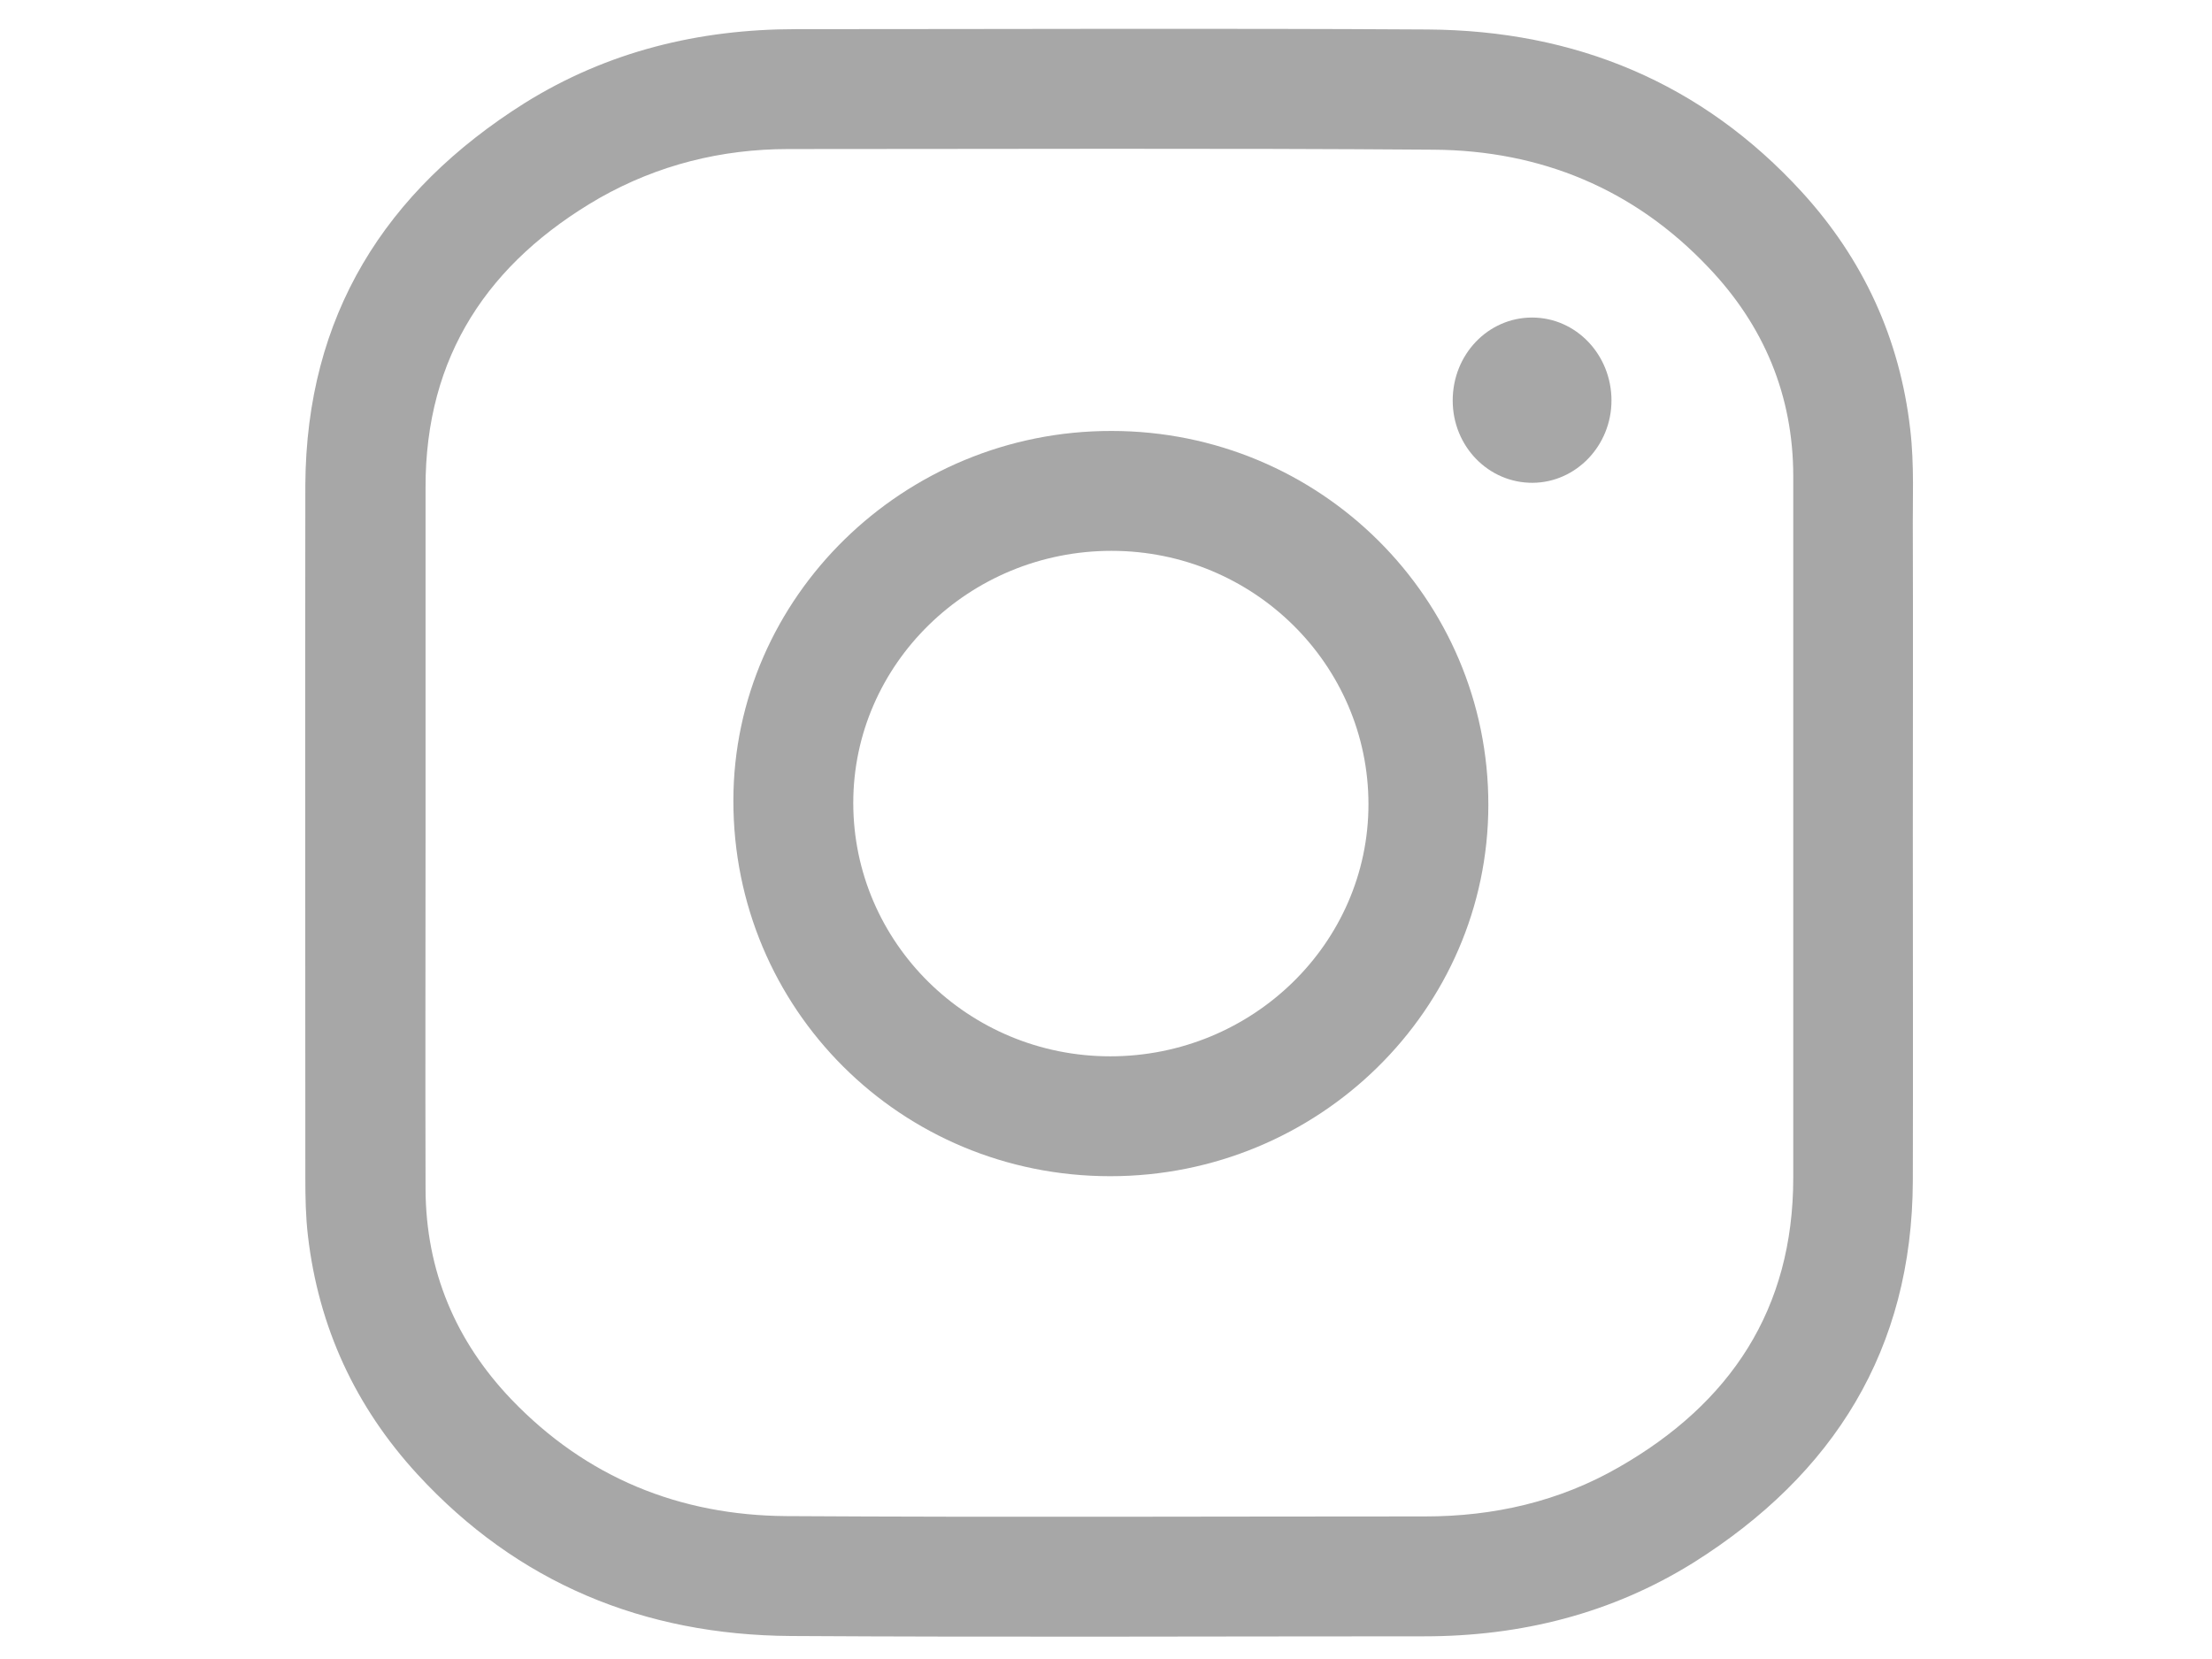
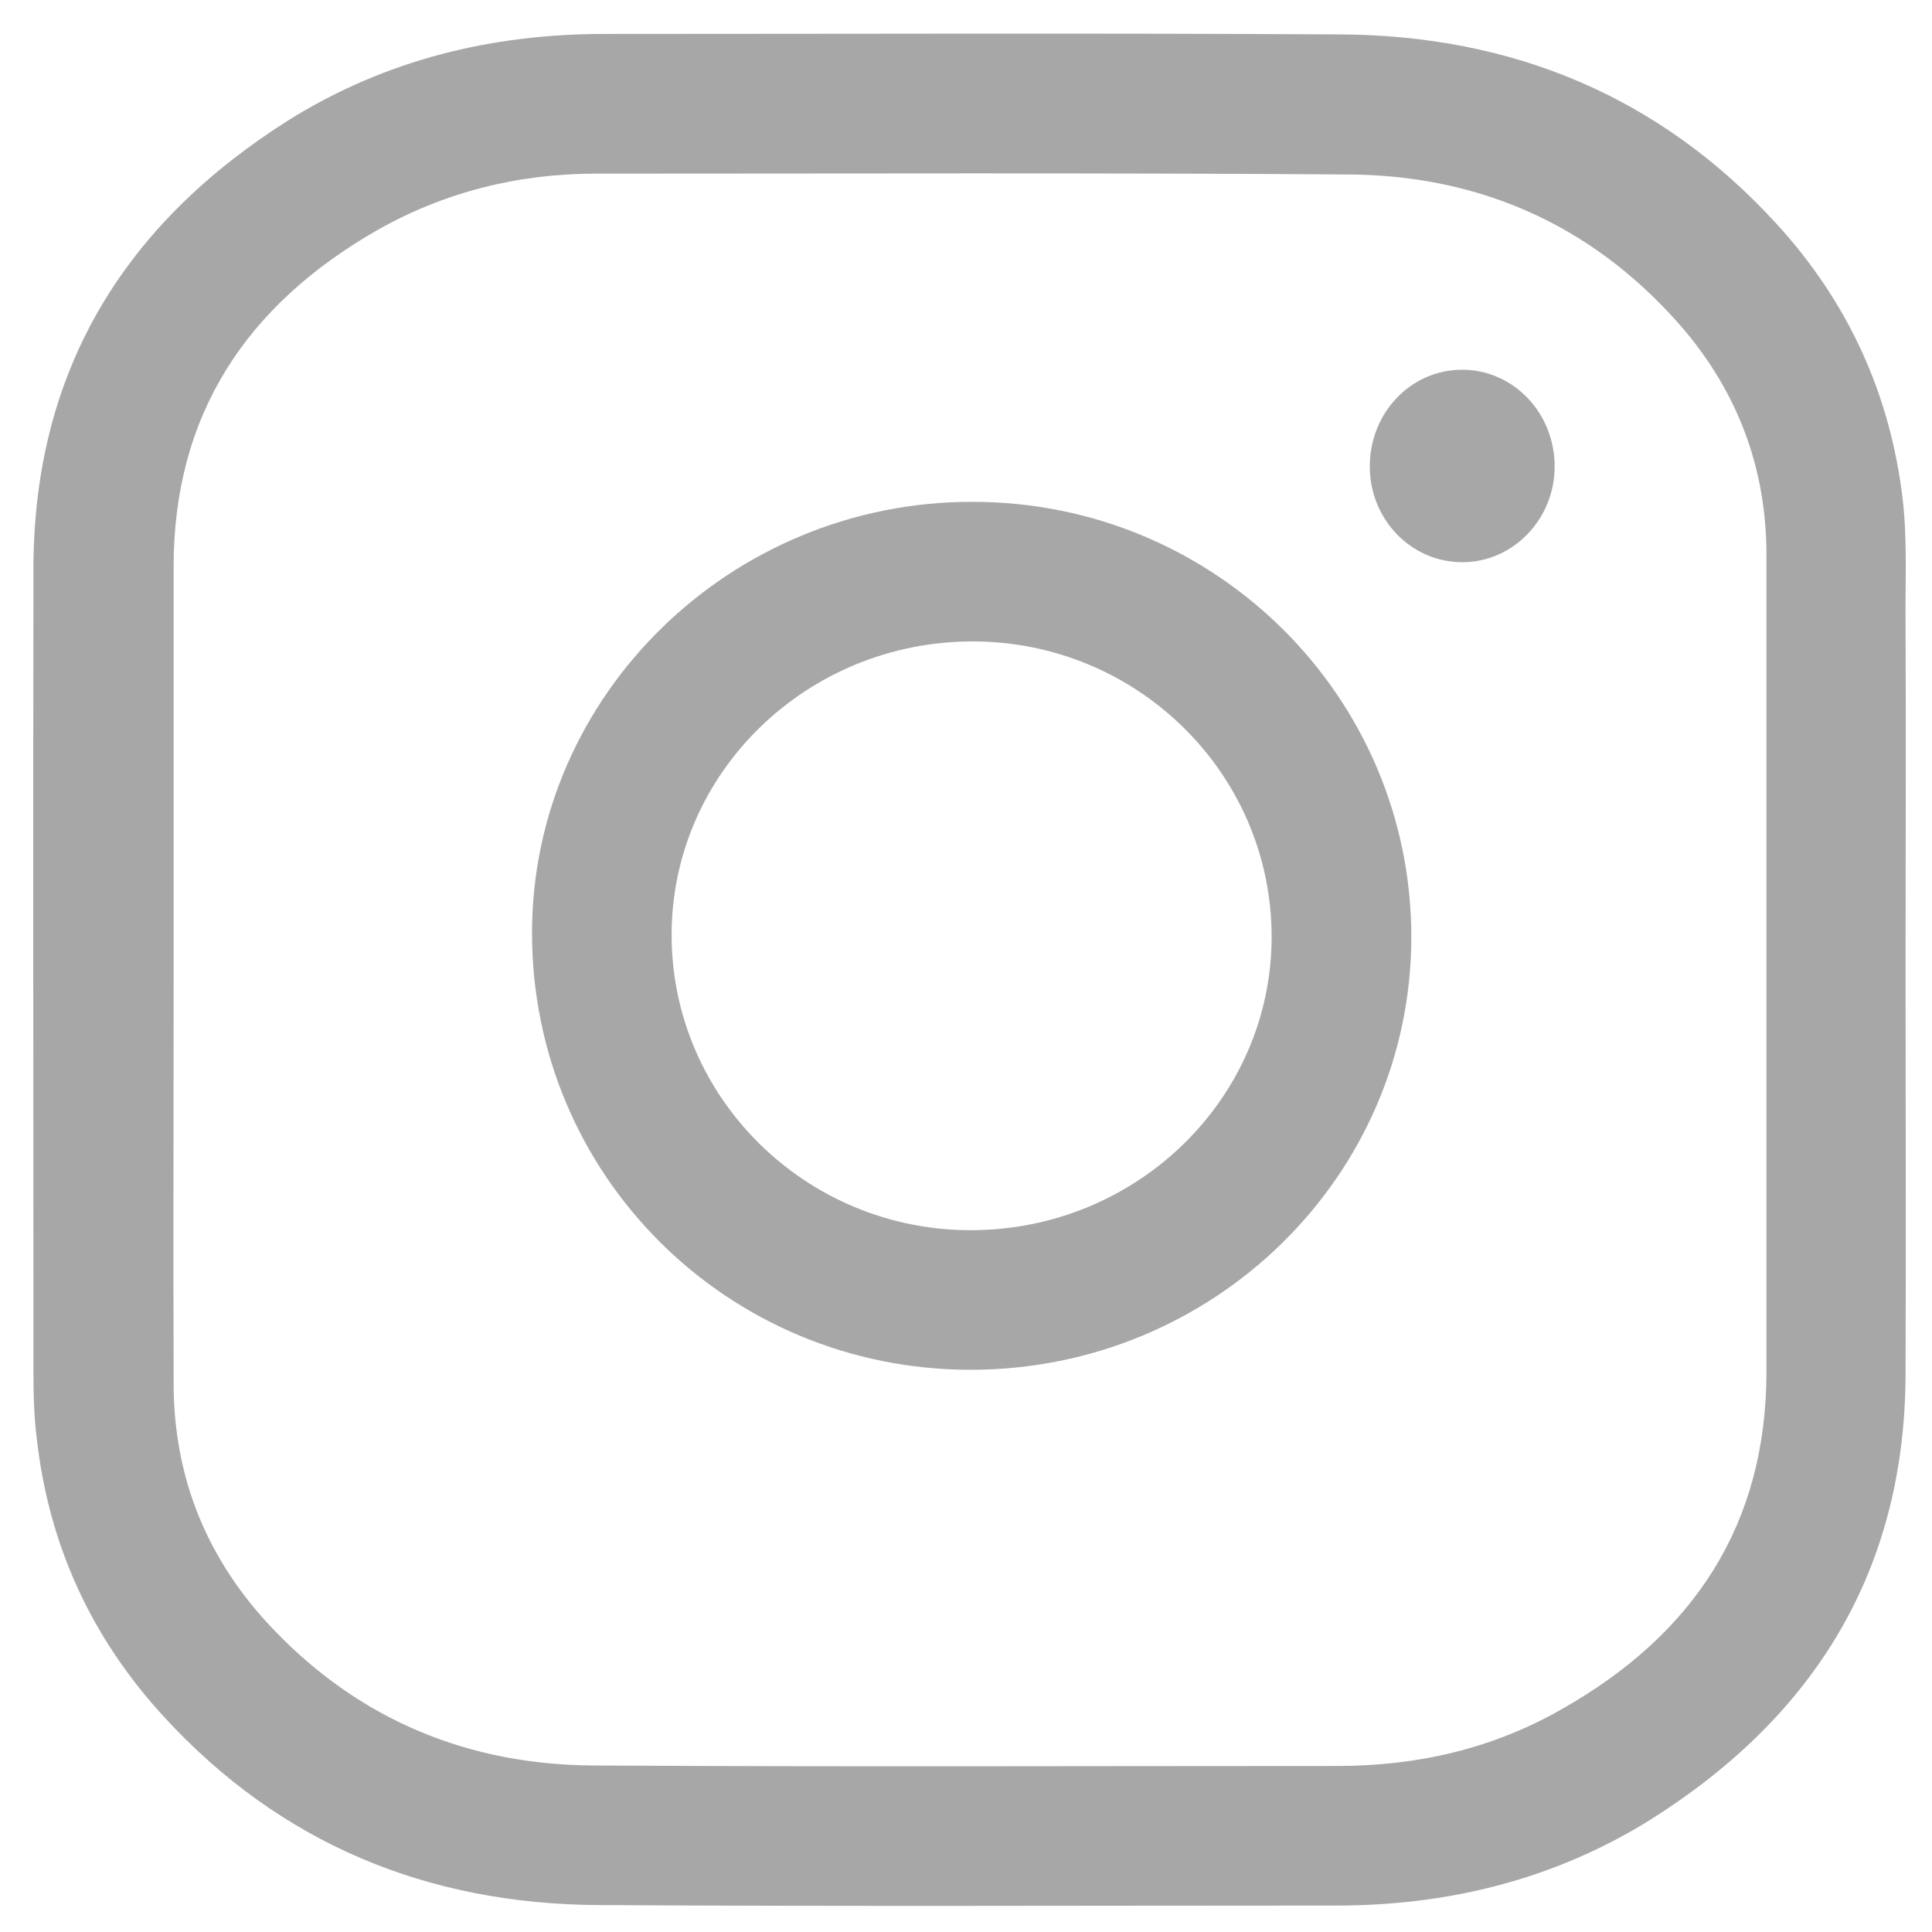
- <svg xmlns="http://www.w3.org/2000/svg" id="body_1" width="1024" height="768">
-   <g transform="matrix(1.5 0 0 1.5 128 -0)">
-     <g>
-       <path d="M505 257C 505 292.8 505.1 328.6 505 364.5C 504.8 416.5 480.6 455 437.4 482.2C 412.1 498 384 505 354.2 505C 289 505 223.9 505.3 158.7 504.9C 113.4 504.6 74.4 488.6 43.5 455C 24.4 434.2 13 409.7 9.7 381.4C 9 375.4 8.9 369.5 8.9 363.5C 8.9 292.2 8.8 220.9 8.9 149.6C 9.2 97.5 33.4 59 76.6 31.8C 102.1 15.9 130.3 9 160.3 9C 225.3 9 290.3 8.7 355.3 9.1C 400.8 9.4 439.9 25.5 470.8 59.3C 489.7 80 501 104.5 504.2 132.5C 505.5 143.5 504.9 154.5 505 165.4C 505.1 196 505 226.5 505 257zM46 257C 46 293.7 45.9 330.3 46 367C 46.1 392.2 55.3 413.9 72.5 431.9C 95.6 456 124.4 467.7 157.5 467.9C 223.2 468.3 288.8 468 354.5 468C 375.7 468 395.9 463.4 414.3 452.8C 448.7 433.1 468.1 404.1 468.1 363.5C 468.1 291.3 468.1 219.2 468.1 147C 468.1 122 459 100.4 441.9 82.5C 419 58.3 390.1 46.4 357.1 46.2C 290.7 45.7 224.4 46 158 46C 137.3 46 117.7 50.9 99.7 61.1C 65.4 80.9 45.9 109.9 46 150.5C 46 186 46 221.5 46 257z" stroke="none" fill="#A7A7A7" fill-rule="nonzero" />
-       <path d="M257.3 363C 192.7 363 140.9 311.4 141 247C 141.1 184.3 193.6 132.9 257.7 133C 322.1 133 374.1 184.7 374 248.5C 373.9 311.7 321.6 363 257.3 363zM257.3 326C 301.2 326 337 291.1 337 248.2C 337 205.1 301.5 170 257.7 170C 213.8 170 178 204.9 178 247.8C 178 290.9 213.5 326 257.3 326z" stroke="none" fill="#A7A7A7" fill-rule="nonzero" />
-       <path d="M363 123.6C 363 109.4 373.9 98 387.5 98C 401.1 98 412 109.5 412 123.6C 412 137.5 401.1 148.9 387.7 149C 374.1 149.1 363 137.8 363 123.6z" stroke="none" fill="#A7A7A7" fill-rule="nonzero" />
-     </g>
+ <svg xmlns="http://www.w3.org/2000/svg" width="16px" height="16px" viewBox="0 0 16 16" version="1.1">
+   <g id="surface1">
+     <path style=" stroke:none;fill-rule:nonzero;fill:rgb(65.49%,65.49%,65.49%);fill-opacity:1;" d="M 15.781 8.031 C 15.781 9.148 15.785 10.27 15.781 11.391 C 15.773 13.016 15.02 14.219 13.668 15.07 C 12.879 15.562 12 15.781 11.07 15.781 C 9.031 15.781 6.996 15.789 4.961 15.777 C 3.543 15.77 2.324 15.27 1.359 14.219 C 0.762 13.57 0.406 12.805 0.305 11.918 C 0.281 11.73 0.277 11.547 0.277 11.359 C 0.277 9.133 0.273 6.902 0.277 4.676 C 0.289 3.047 1.043 1.844 2.395 0.992 C 3.191 0.496 4.07 0.281 5.008 0.281 C 7.039 0.281 9.07 0.273 11.102 0.285 C 12.523 0.293 13.746 0.797 14.711 1.852 C 15.305 2.5 15.656 3.266 15.758 4.141 C 15.797 4.484 15.777 4.828 15.781 5.168 C 15.785 6.125 15.781 7.078 15.781 8.031 Z M 1.438 8.031 C 1.438 9.18 1.434 10.32 1.438 11.469 C 1.441 12.258 1.727 12.934 2.266 13.496 C 2.988 14.25 3.887 14.617 4.922 14.621 C 6.977 14.633 9.023 14.625 11.078 14.625 C 11.742 14.625 12.371 14.48 12.945 14.148 C 14.023 13.535 14.629 12.629 14.629 11.359 C 14.629 9.102 14.629 6.852 14.629 4.594 C 14.629 3.812 14.344 3.137 13.809 2.578 C 13.094 1.82 12.191 1.449 11.16 1.445 C 9.086 1.43 7.012 1.438 4.938 1.438 C 4.289 1.438 3.68 1.59 3.117 1.91 C 2.043 2.527 1.434 3.434 1.438 4.703 C 1.438 5.812 1.438 6.922 1.438 8.031 Z M 1.438 8.031 " />
+     <path style=" stroke:none;fill-rule:nonzero;fill:rgb(65.49%,65.49%,65.49%);fill-opacity:1;" d="M 8.039 11.344 C 6.023 11.344 4.402 9.73 4.406 7.719 C 4.41 5.758 6.051 4.152 8.055 4.156 C 10.066 4.156 11.691 5.773 11.688 7.766 C 11.684 9.742 10.051 11.344 8.039 11.344 Z M 8.039 10.188 C 9.414 10.188 10.531 9.098 10.531 7.758 C 10.531 6.41 9.422 5.312 8.055 5.312 C 6.68 5.312 5.562 6.402 5.562 7.742 C 5.562 9.09 6.672 10.188 8.039 10.188 Z M 8.039 10.188 " />
+     <path style=" stroke:none;fill-rule:nonzero;fill:rgb(65.49%,65.49%,65.49%);fill-opacity:1;" d="M 11.344 3.863 C 11.344 3.418 11.684 3.062 12.109 3.062 C 12.535 3.062 12.875 3.422 12.875 3.863 C 12.875 4.297 12.535 4.652 12.117 4.656 C 11.691 4.66 11.344 4.305 11.344 3.863 Z M 11.344 3.863 " />
  </g>
</svg>
